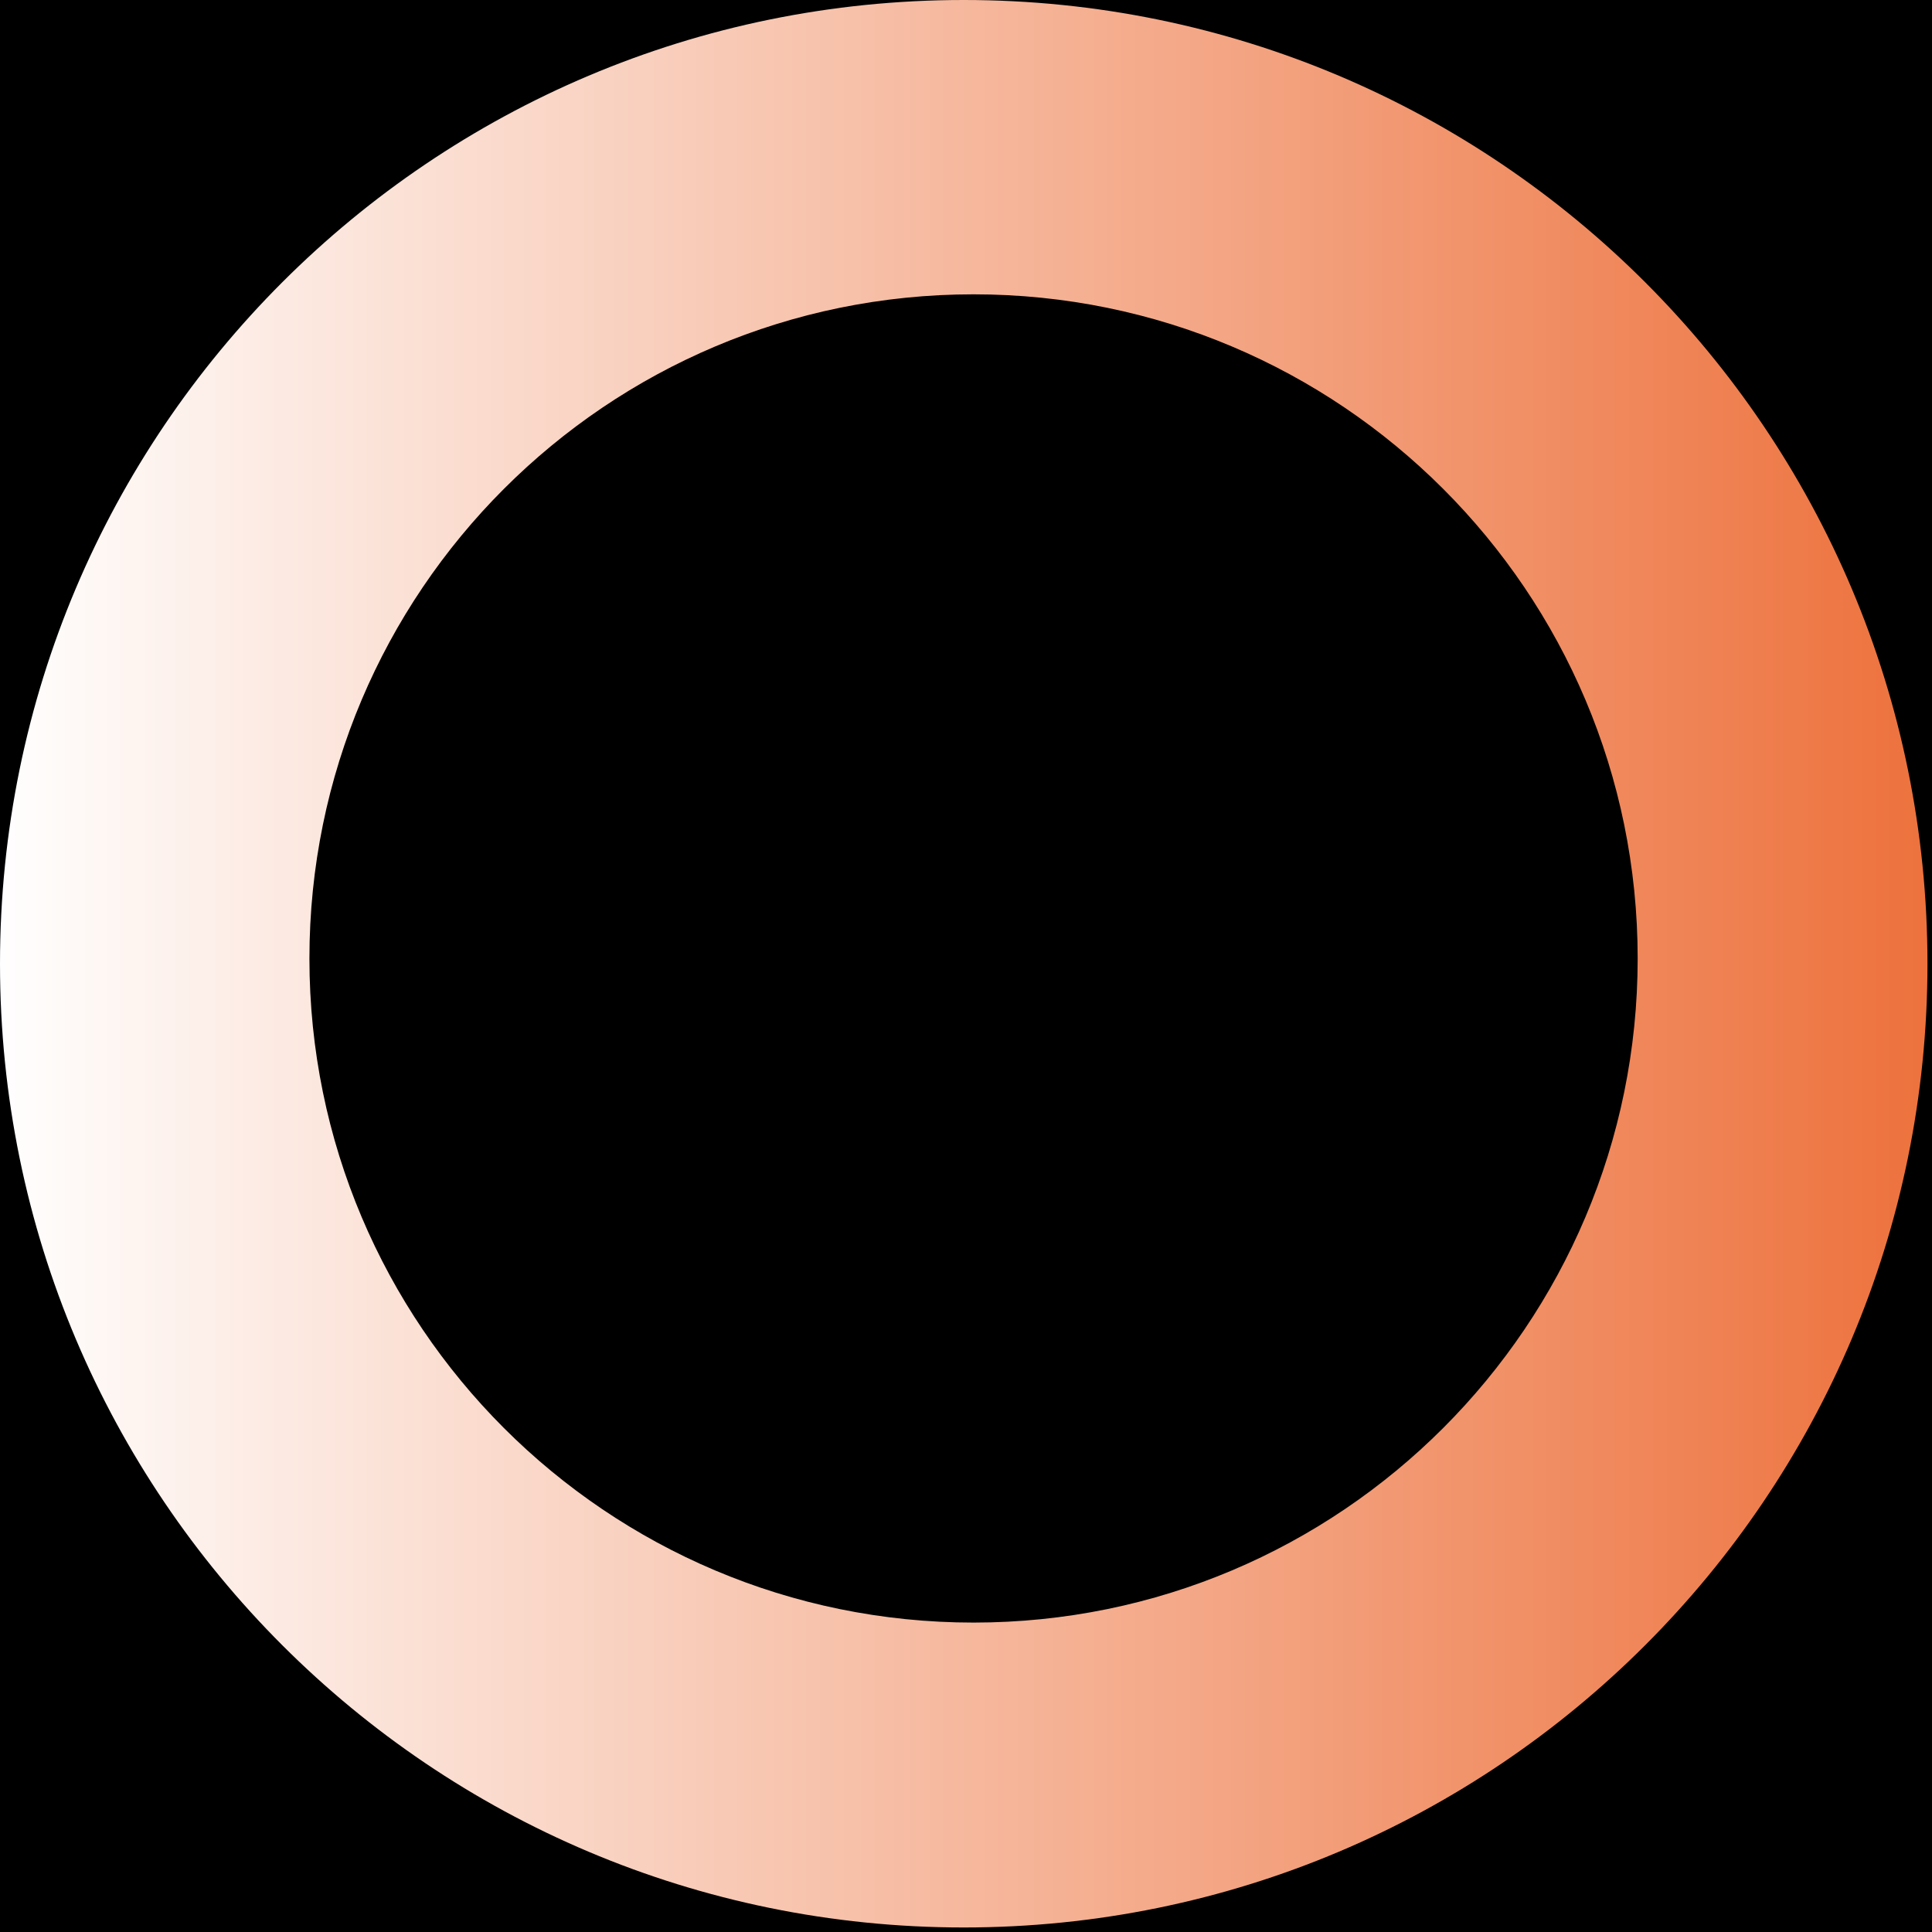
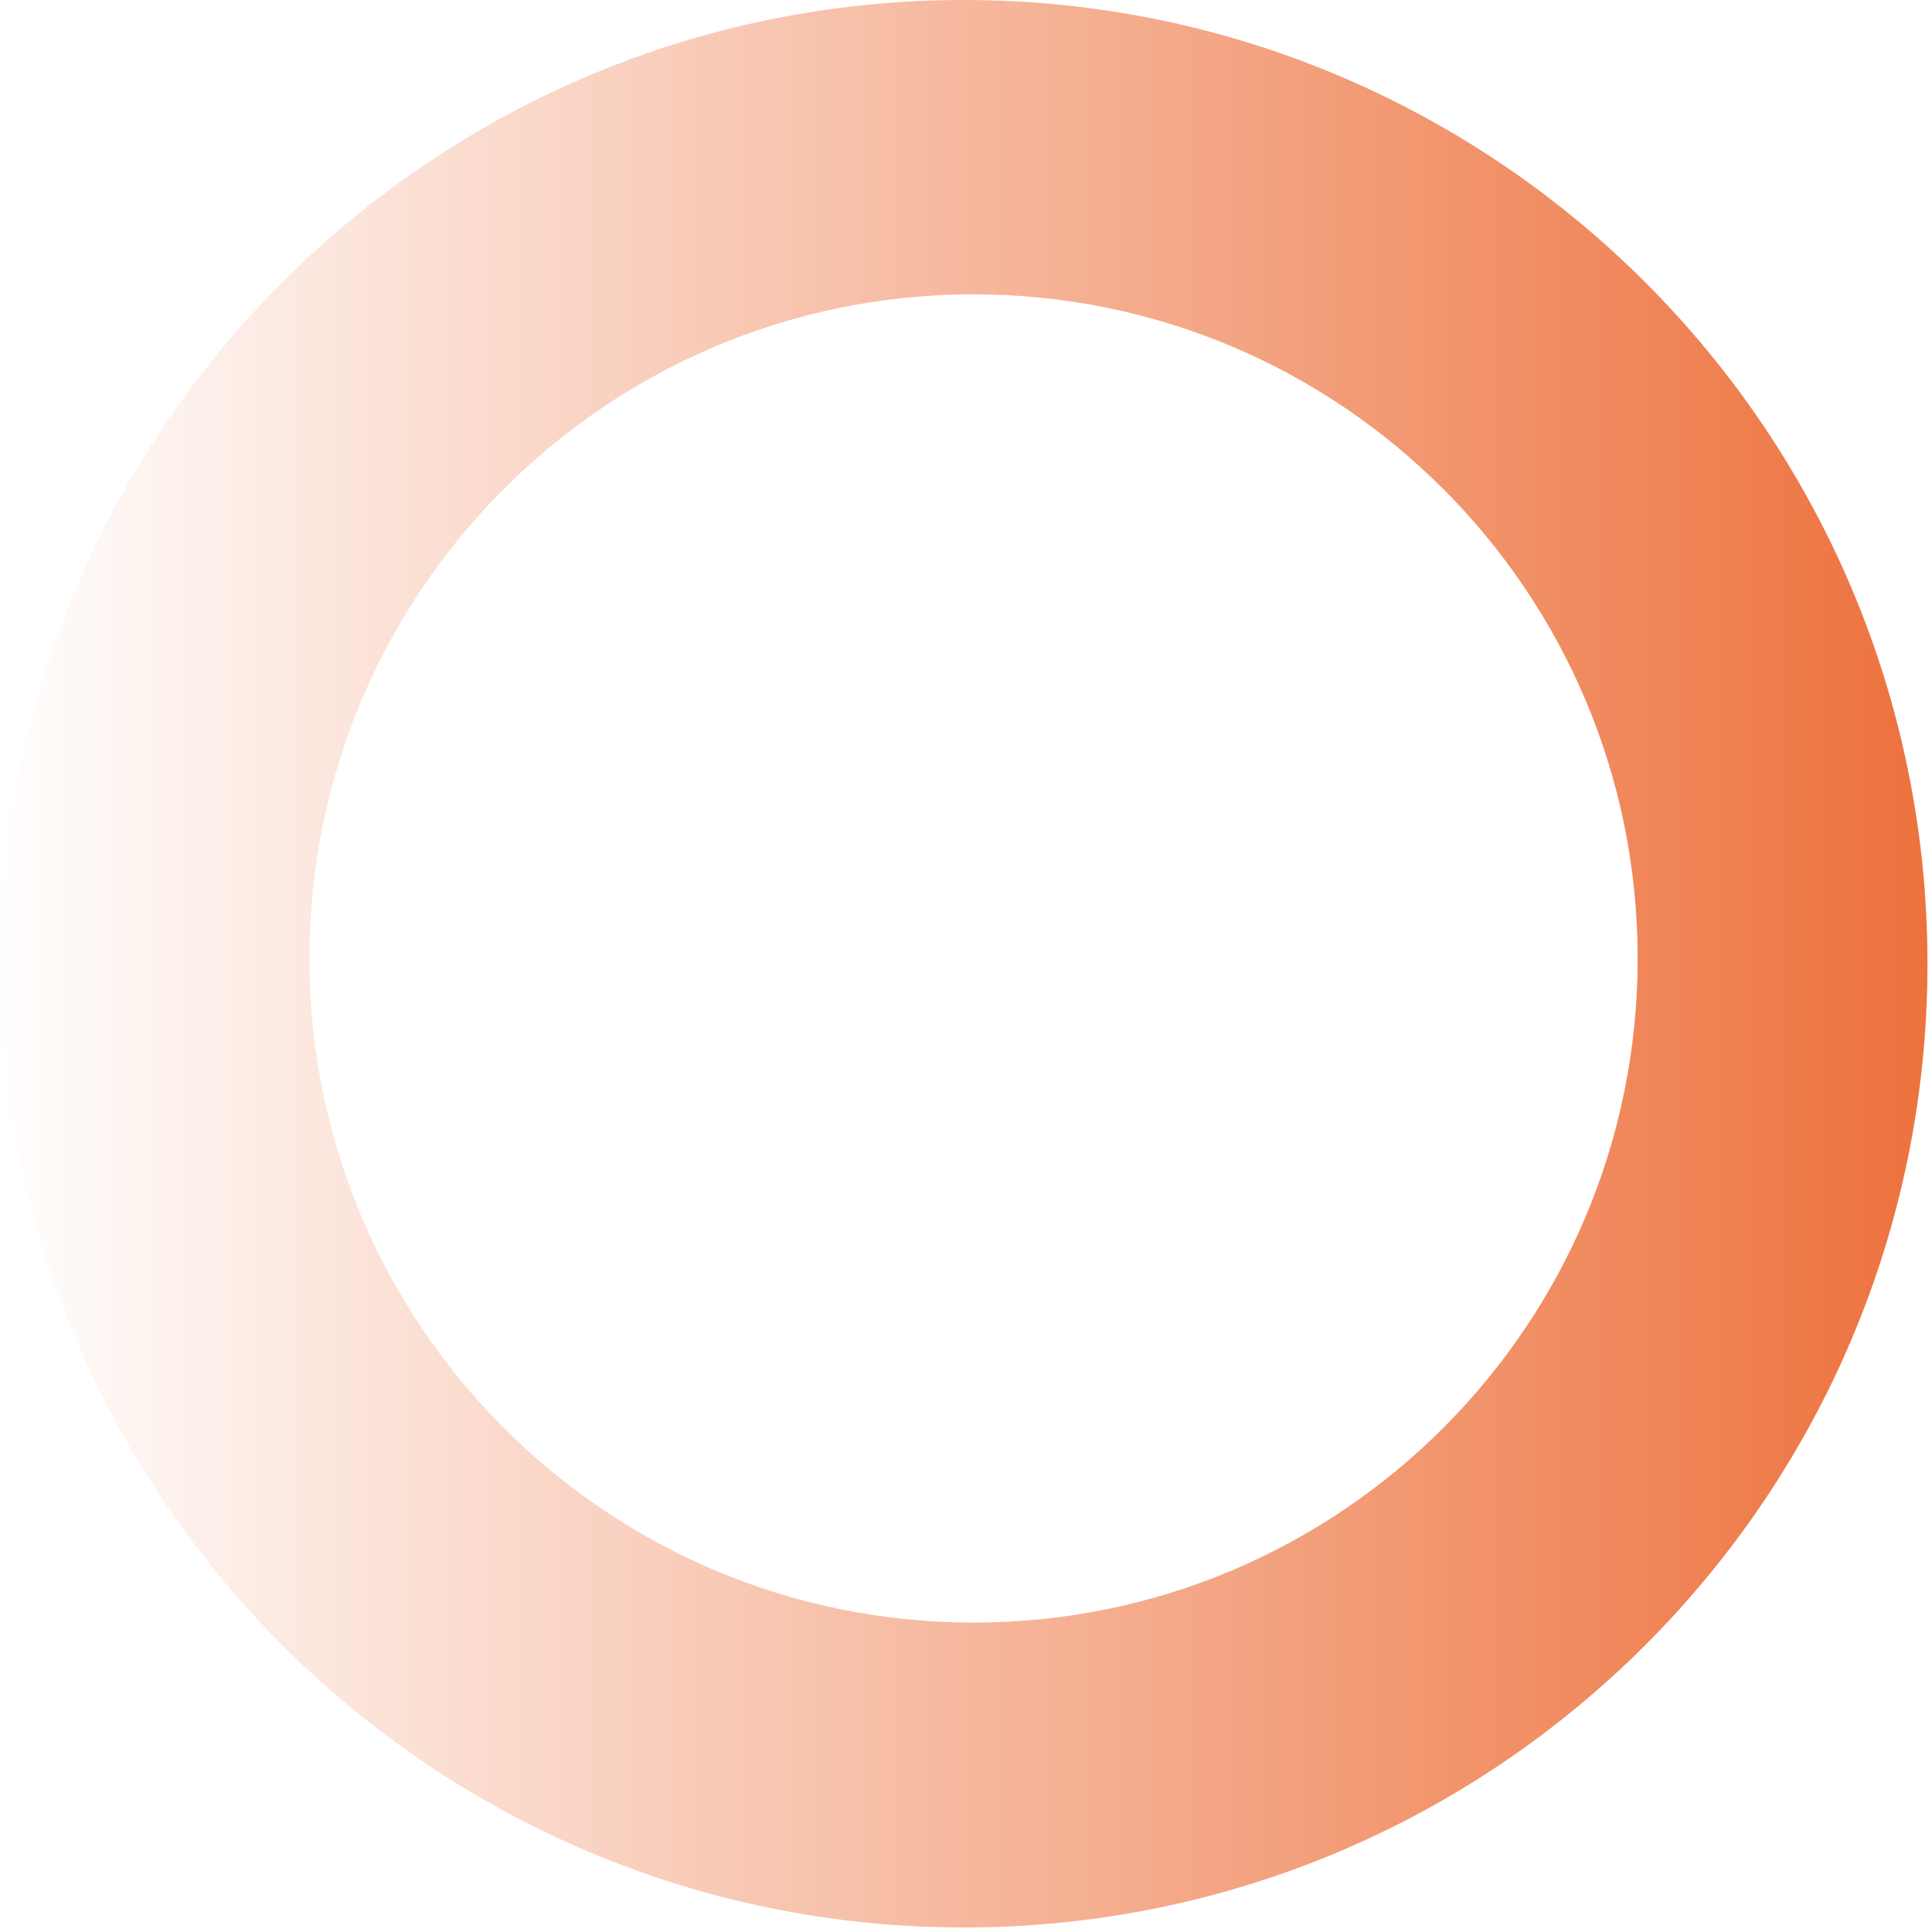
<svg xmlns="http://www.w3.org/2000/svg" version="1.0" width="128px" height="128px" viewBox="0 0 128 128" xml:space="preserve">
-   <rect x="0" y="0" width="100%" height="100%" />
+   <rect x="0" y="0" width="100%" height="100%" fill="#FFFFFF80" />
  <g>
    <linearGradient id="linear-gradient">
      <stop offset="0%" stop-color="#ffffff" />
      <stop offset="100%" stop-color="#ed713c" />
    </linearGradient>
    <path d="M63.85 0A63.85 63.85 0 1 1 0 63.85 63.85 63.85 0 0 1 63.85 0zm.65 19.5a44 44 0 1 1-44 44 44 44 0 0 1 44-44z" fill="url(#linear-gradient)" fill-rule="evenodd" />
    <animateTransform attributeName="transform" type="rotate" from="0 64 64" to="360 64 64" dur="960ms" repeatCount="indefinite" />
  </g>
</svg>
